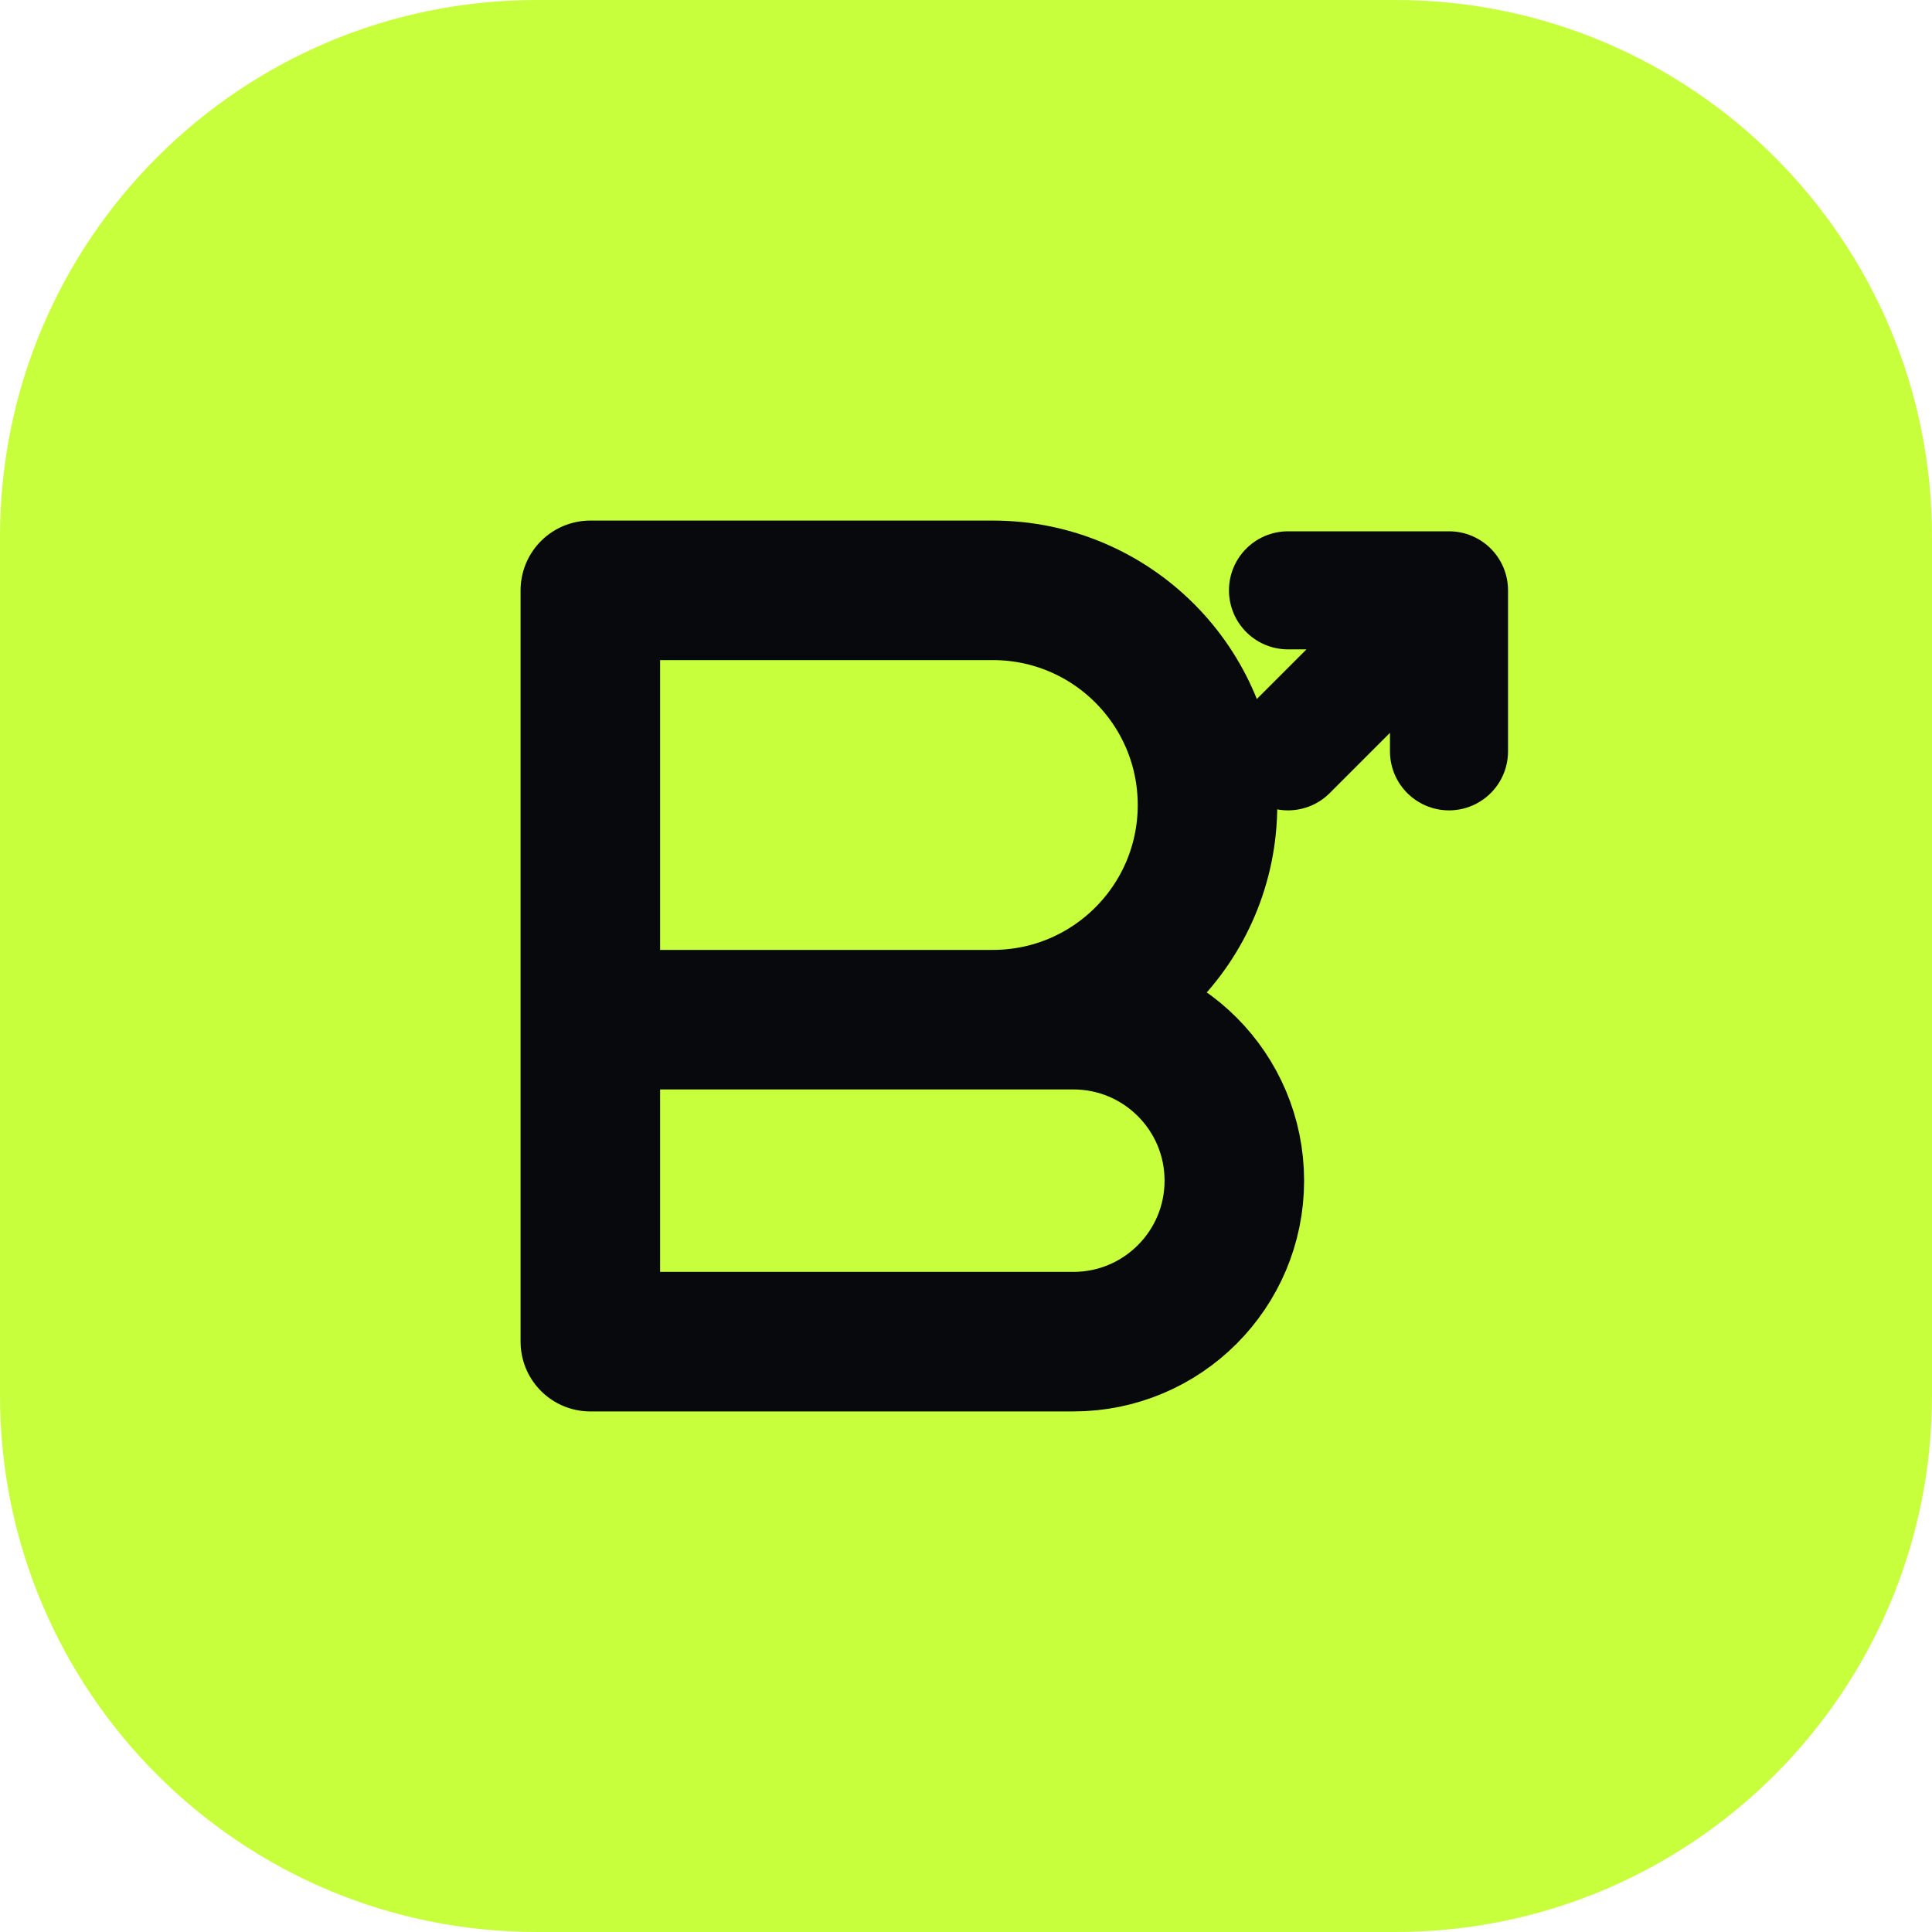
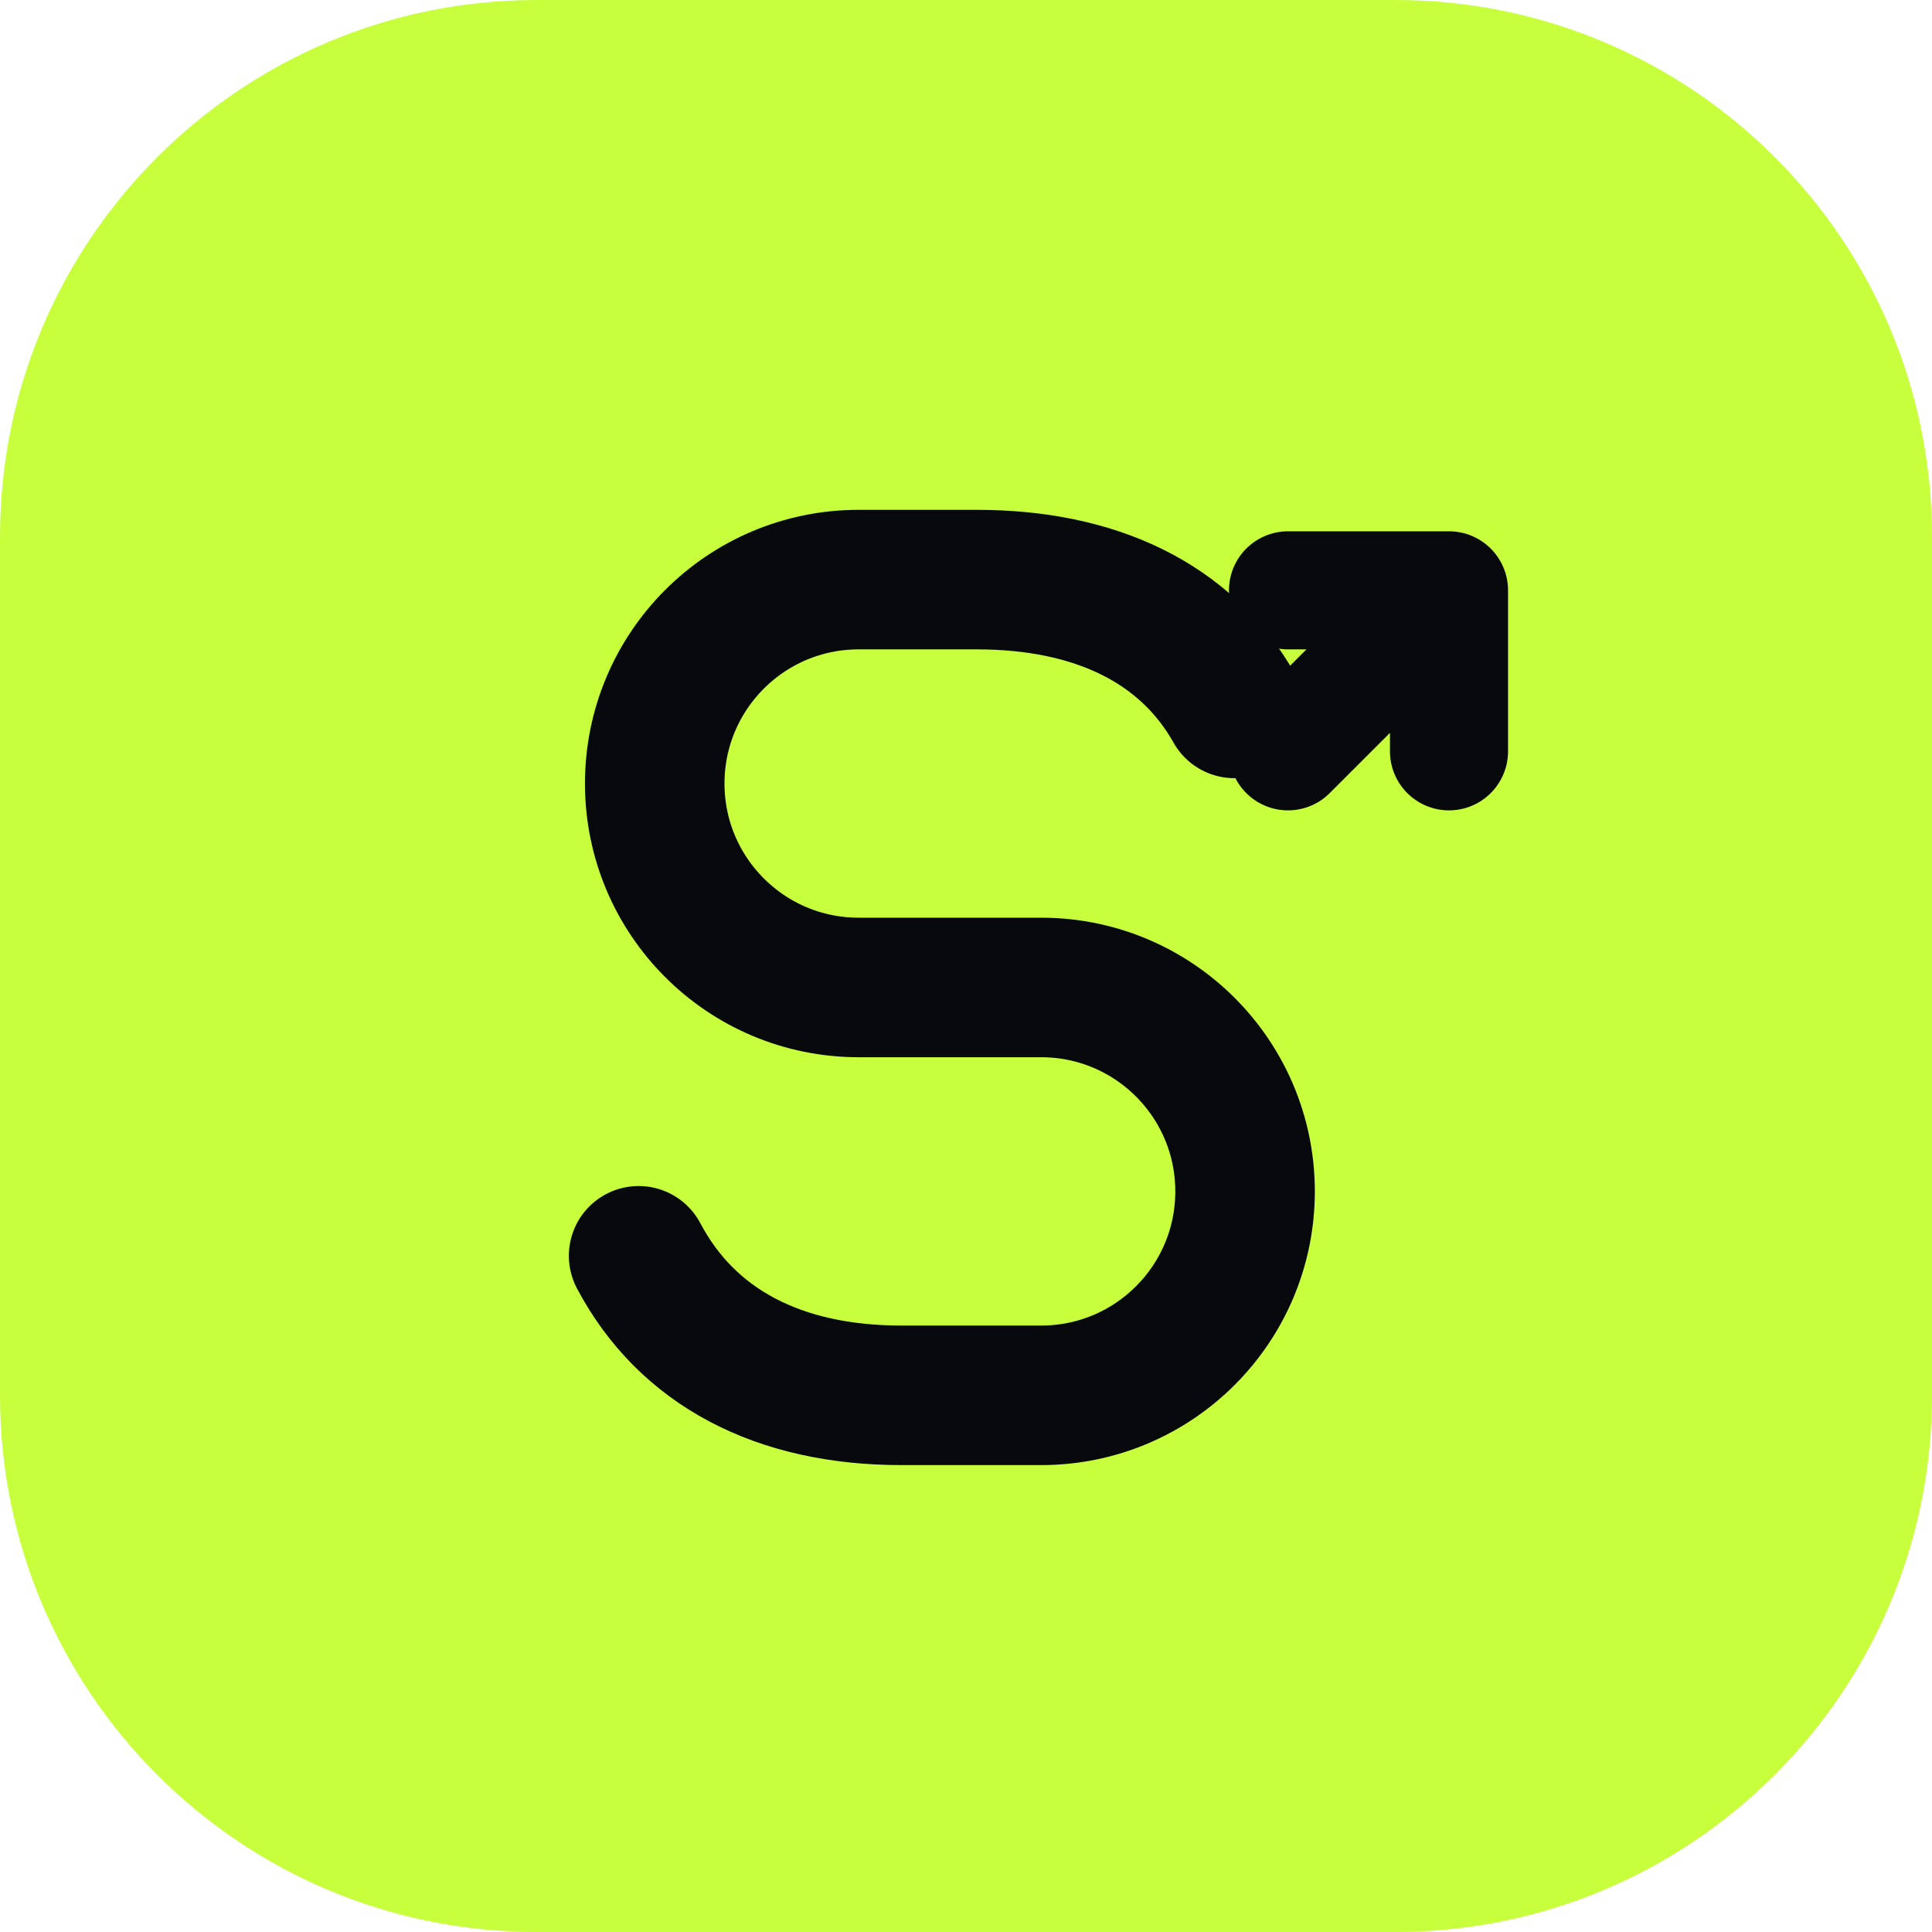
<svg xmlns="http://www.w3.org/2000/svg" viewBox="0 0 36 36">
  <rect width="36" height="36" rx="10" fill="#C8FF3D" />
-   <path d="M11 25V11h7.5a4 4 0 0 1 0 8H11m7.5 0H20a3 3 0 0 1 0 6h-9" fill="none" stroke="#07090D" stroke-width="2.6" stroke-linecap="round" stroke-linejoin="round" />
+   <path d="M23 13.2c-.9-1.6-2.6-2.4-4.8-2.4H16a3.8 3.8 0 0 0 0 7.6h3.4a3.8 3.8 0 0 1 0 7.6h-2.6c-2.3 0-4-.9-4.9-2.6" fill="none" stroke="#07090D" stroke-width="2.6" stroke-linecap="round" stroke-linejoin="round" />
  <path d="M24 14l3-3m0 0h-3m3 0v3" fill="none" stroke="#07090D" stroke-width="2.2" stroke-linecap="round" stroke-linejoin="round" />
</svg>
